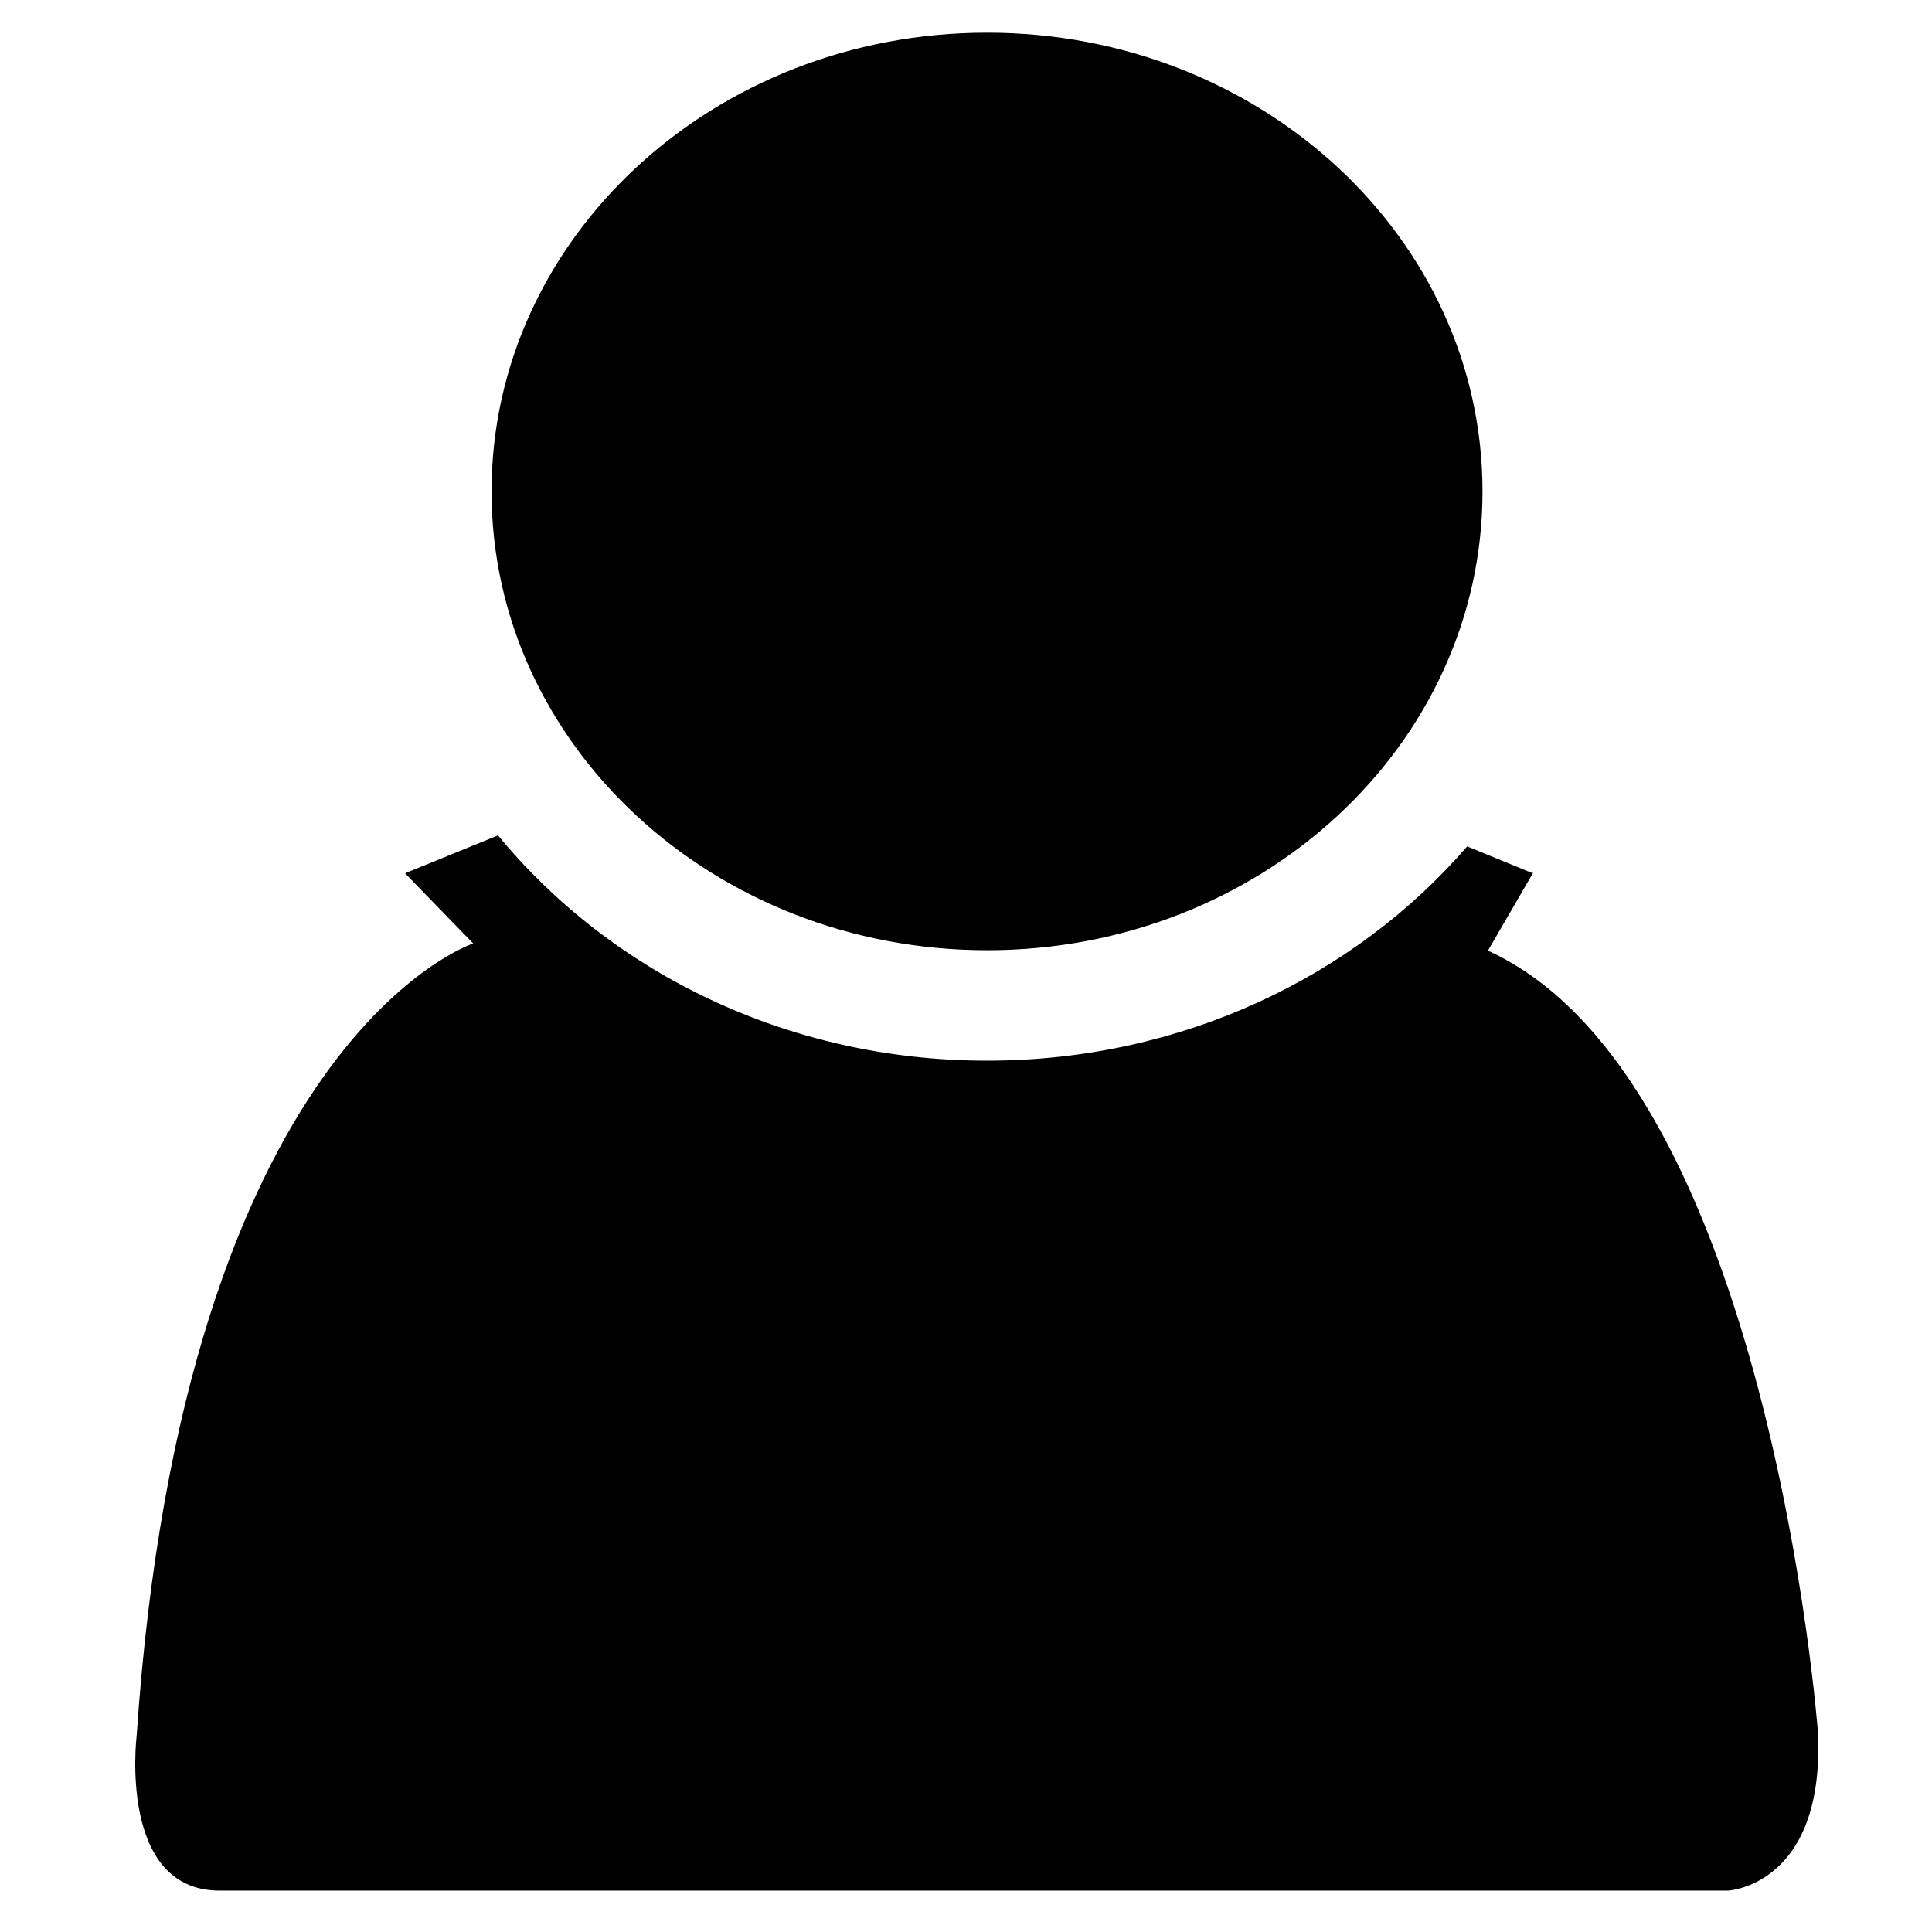
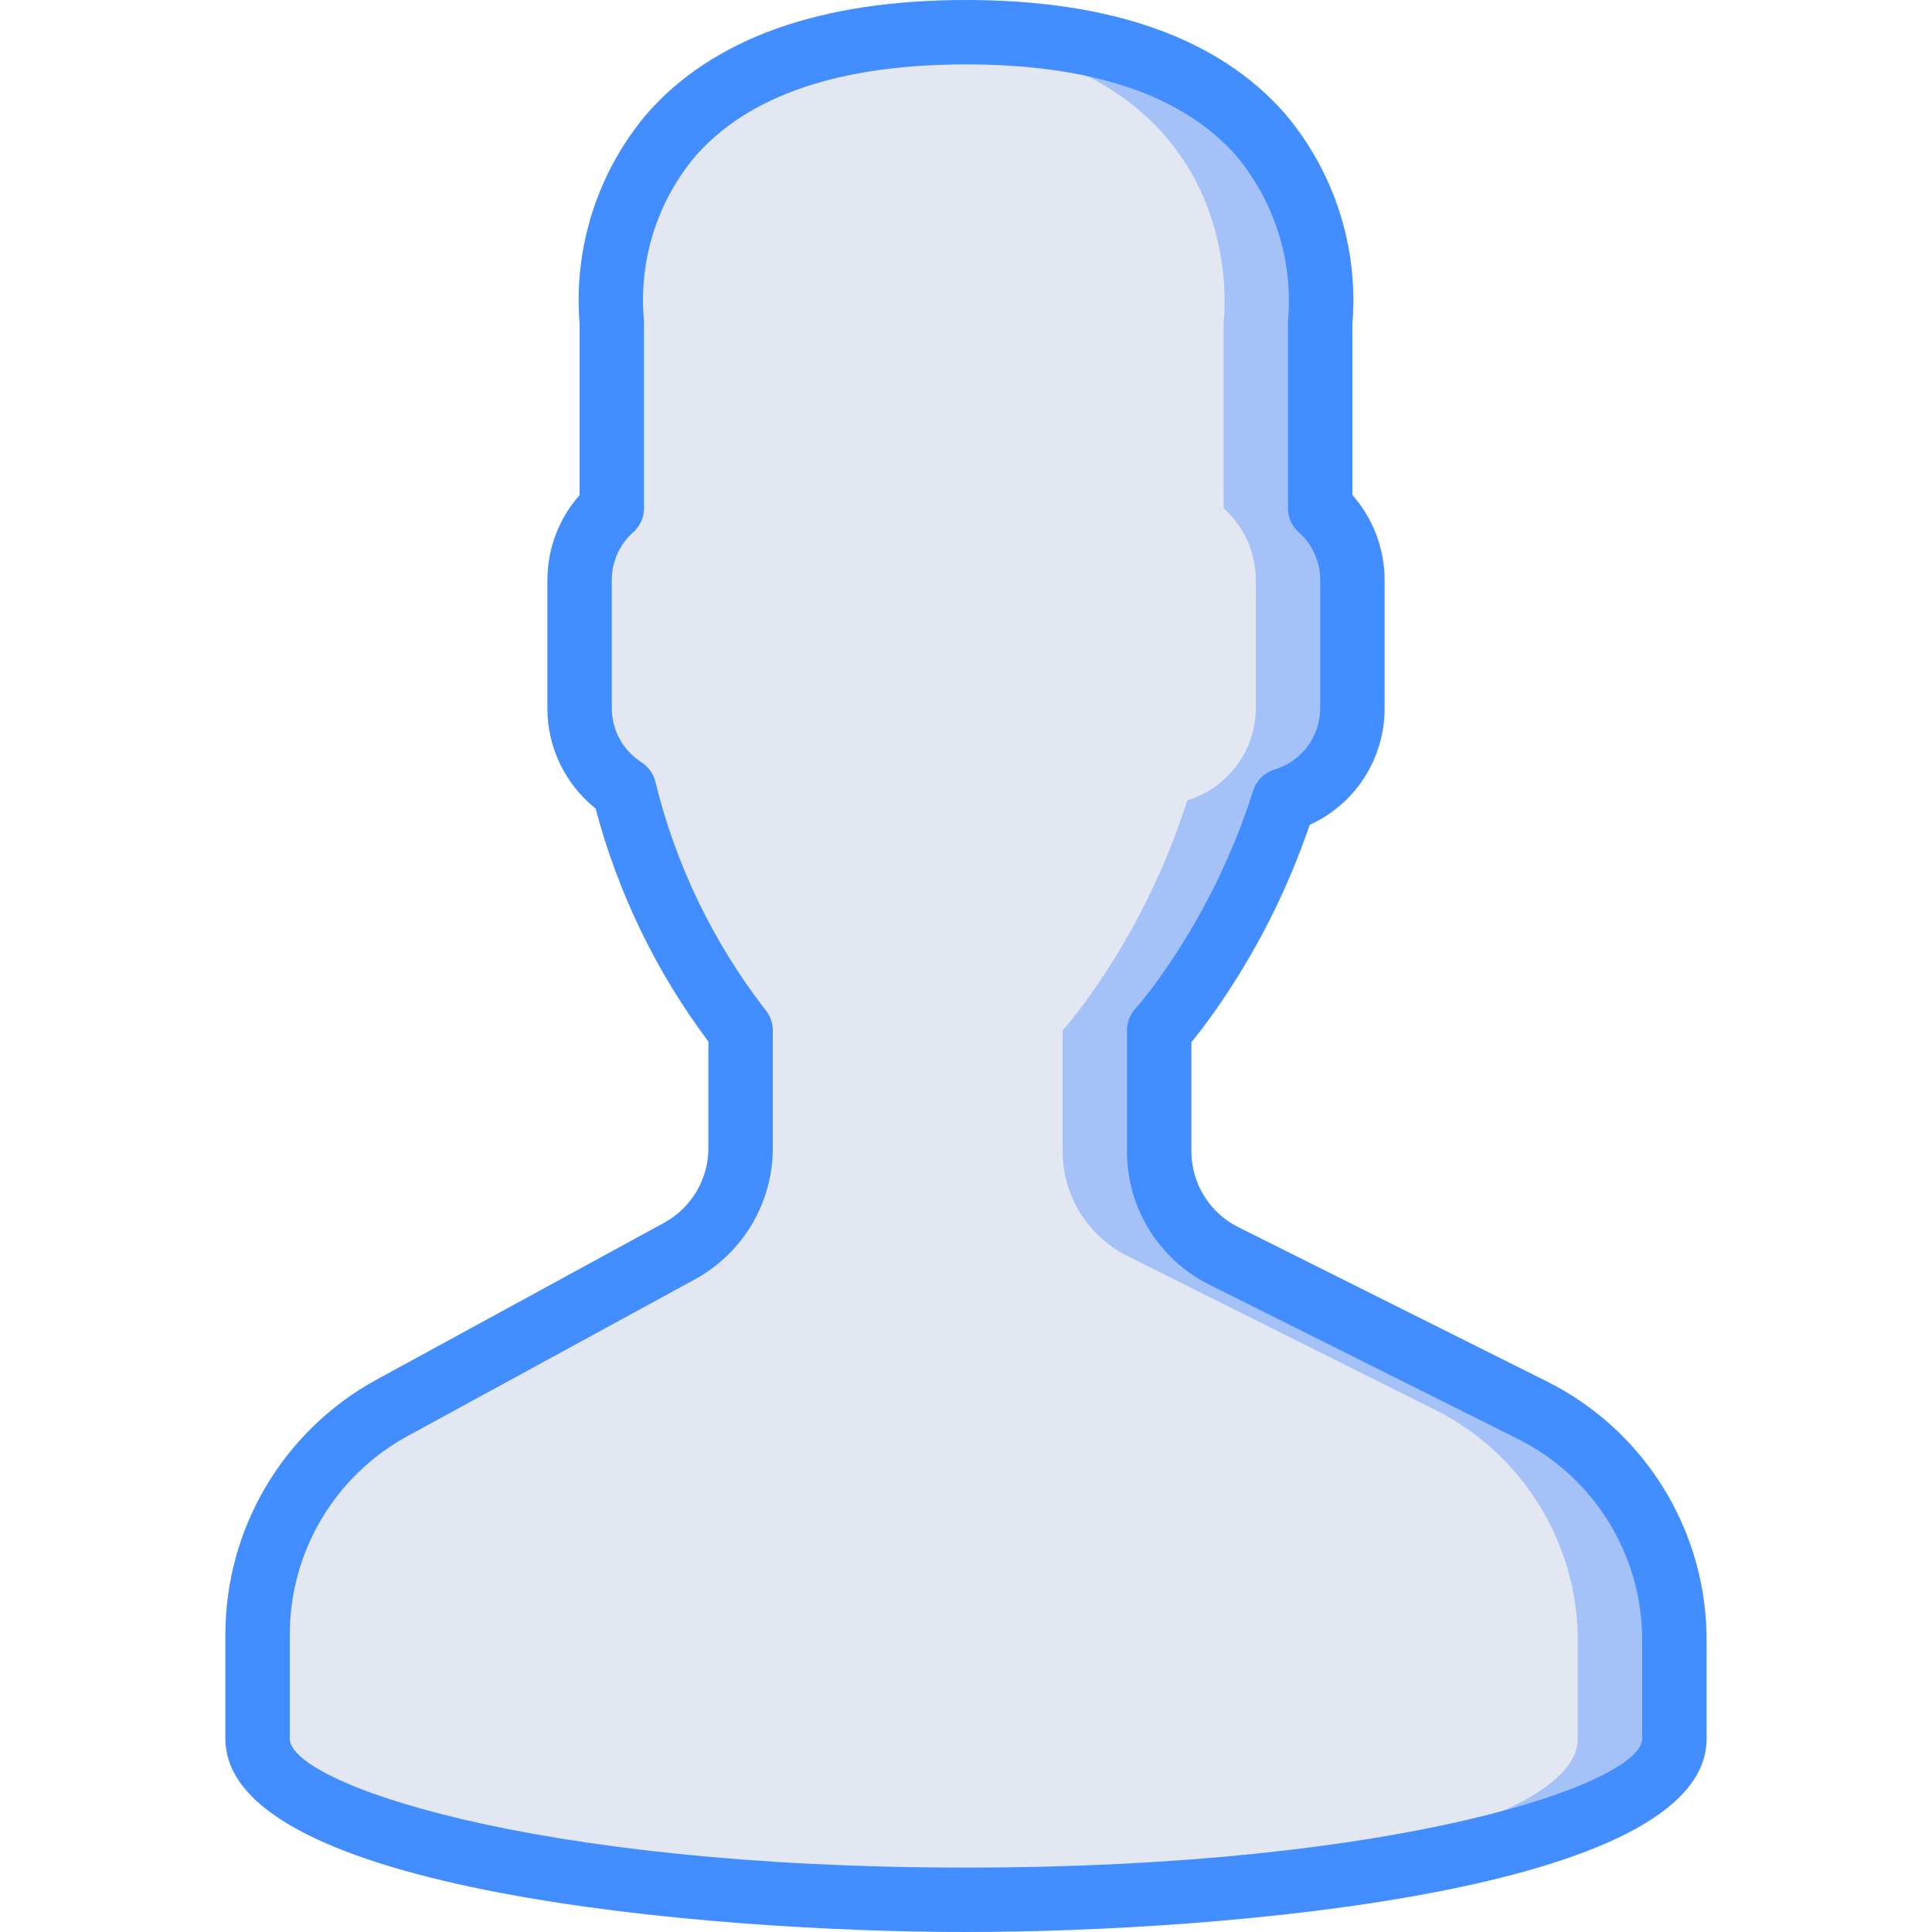
- <svg xmlns="http://www.w3.org/2000/svg" width="100" height="100">
-   <path d="M25.442 25.438c0-13.118 11.486-23.746 25.647-23.746 14.17 0 25.645 10.628 25.645 23.746 0 13.117-11.475 23.746-25.645 23.746-14.16 0-25.647-10.629-25.647-23.746m-4.471 19.769l3.521 3.626S9.509 53.731 7.071 89.866c0 0-.972 7.978 4.282 7.993h78.096s5.008-.258 4.649-8.178c0 0-2.519-33.859-17.083-40.475l2.333-4.021c-.052-.008-.093-.017-.093-.017l-3.315-1.357C70.119 50.557 61.158 54.9 51.09 54.9c-10.338 0-19.499-4.589-25.312-11.66l-4.738 1.93c-.025.017-.045.02-.069.037z" fill-rule="evenodd" />
+ <svg xmlns="http://www.w3.org/2000/svg" version="1.1" width="512" height="512" x="0" y="0" viewBox="0 0 512 512" style="enable-background:new 0 0 512 512" xml:space="preserve" class="">
+   <g>
+     <g>
+       <path style="" d="M443.733,434.835c0-25.925-14.647-49.626-37.835-61.221l-81.512-40.755   c-10.533-5.266-17.186-16.032-17.185-27.808v-31.985c2.738-3.171,5.311-6.48,7.71-9.915c10.998-15.63,19.541-32.849,25.335-51.06   c10.735-3.264,18.094-13.138,18.154-24.358V153.6c-0.028-7.231-3.131-14.11-8.533-18.917v-49.35c0,0,10.133-76.8-93.867-76.8   s-93.867,76.8-93.867,76.8v49.35c-5.402,4.807-8.505,11.685-8.533,18.917v34.133c0.027,8.699,4.471,16.789,11.799,21.477   c5.665,23.226,16.185,44.989,30.868,63.856v31.192c0,11.377-6.214,21.846-16.202,27.294l-76.128,41.525   c-21.989,11.994-35.67,35.04-35.67,60.087V460.8c0,23.565,84.051,42.667,187.733,42.667s187.733-19.102,187.733-42.667V434.835z" fill="#a4c2f7" data-original="#a4c2f7" class="" />
+       <path style="" d="M418.133,434.835c0-25.925-14.647-49.626-37.835-61.221l-81.512-40.755   c-10.533-5.266-17.186-16.032-17.185-27.808v-31.985c2.738-3.171,5.311-6.48,7.71-9.915c10.998-15.63,19.541-32.849,25.335-51.06   c10.735-3.264,18.094-13.138,18.154-24.358V153.6c-0.028-7.231-3.131-14.11-8.533-18.917v-49.35c0,0,10.133-76.8-93.867-76.8   c-57.6,0-68.267,76.8-68.267,76.8v49.35c-5.402,4.807-8.505,11.685-8.533,18.917v34.133c0.027,8.699,4.471,16.789,11.799,21.477   c5.665,23.226,16.185,44.989,30.868,63.856v31.192c0,11.377-6.214,21.846-16.202,27.294l-59.062,41.525   c-21.989,11.993-61.27,35.039-61.27,60.087V460.8c0,23.565,180.762,42.667,170.667,42.667c103.682,0,187.733-19.102,187.733-42.667   V434.835z" fill="#e3e7f2" data-original="#e3e7f2" class="" />
+       <path style="" d="M256,512c-67.883,0-196.267-10.7-196.267-51.2v-27.633c-0.01-28.173,15.379-54.099,40.117-67.583   l76.129-41.525c7.247-3.951,11.756-11.546,11.754-19.8v-28.233c-13.848-18.469-23.998-39.439-29.892-61.758   c-8.073-6.441-12.775-16.206-12.775-26.533V153.6c0.032-8.255,3.065-16.216,8.533-22.4V85.808   c-1.657-20.193,4.764-40.219,17.854-55.683C188.979,10.133,217.425,0,256,0s67.021,10.133,84.546,30.125   c13.09,15.464,19.511,35.49,17.854,55.683V131.2c5.468,6.184,8.501,14.145,8.533,22.4v34.133   c0.014,13.295-7.753,25.368-19.858,30.867c-6,17.611-14.487,34.274-25.204,49.483c-2.125,3.008-4.183,5.725-6.138,8.117v28.85   c-0.03,8.551,4.805,16.376,12.467,20.175l81.517,40.758c26.146,12.965,42.648,39.666,42.55,68.85V460.8   C452.266,501.3,323.883,512,256,512z M256,17.067c-33.446,0-57.571,8.175-71.713,24.308   c-10.023,11.923-14.943,27.316-13.696,42.842c0.05,0.37,0.075,0.743,0.075,1.117v49.35c0.001,2.414-1.021,4.716-2.813,6.333   c-3.622,3.181-5.705,7.763-5.721,12.583v34.133c0.019,5.804,2.996,11.198,7.896,14.308c1.867,1.206,3.19,3.092,3.688,5.258   c5.368,21.914,15.281,42.455,29.096,60.292c1.284,1.536,1.987,3.473,1.987,5.475v31.192c0.001,14.499-7.917,27.84-20.646,34.783   l-76.129,41.525c-19.256,10.492-31.235,30.671-31.225,52.6V460.8c0,11.583,63.25,34.133,179.2,34.133s179.2-22.55,179.2-34.133   v-25.967c0.08-22.714-12.764-43.497-33.117-53.583l-81.517-40.758c-13.457-6.676-21.949-20.42-21.9-35.441v-31.983   c-0.001-2.074,0.755-4.077,2.125-5.633c2.54-2.944,4.925-6.017,7.146-9.208c10.504-14.92,18.659-31.36,24.183-48.75   c0.854-2.649,2.948-4.715,5.608-5.533c7.178-2.134,12.109-8.72,12.137-16.208V153.6c-0.016-4.82-2.099-9.402-5.721-12.583   c-1.792-1.618-2.814-3.919-2.813-6.333v-49.35c0-0.373,0.025-0.747,0.075-1.117c1.166-15.595-3.802-31.029-13.846-43.017   C313.4,25.183,289.321,17.067,256,17.067z" fill="#428dff" data-original="#428dff" class="" />
+     </g>
+     <g>
+ </g>
+     <g>
+ </g>
+     <g>
+ </g>
+     <g>
+ </g>
+     <g>
+ </g>
+     <g>
+ </g>
+     <g>
+ </g>
+     <g>
+ </g>
+     <g>
+ </g>
+     <g>
+ </g>
+     <g>
+ </g>
+     <g>
+ </g>
+     <g>
+ </g>
+     <g>
+ </g>
+     <g>
+ </g>
+   </g>
</svg>
